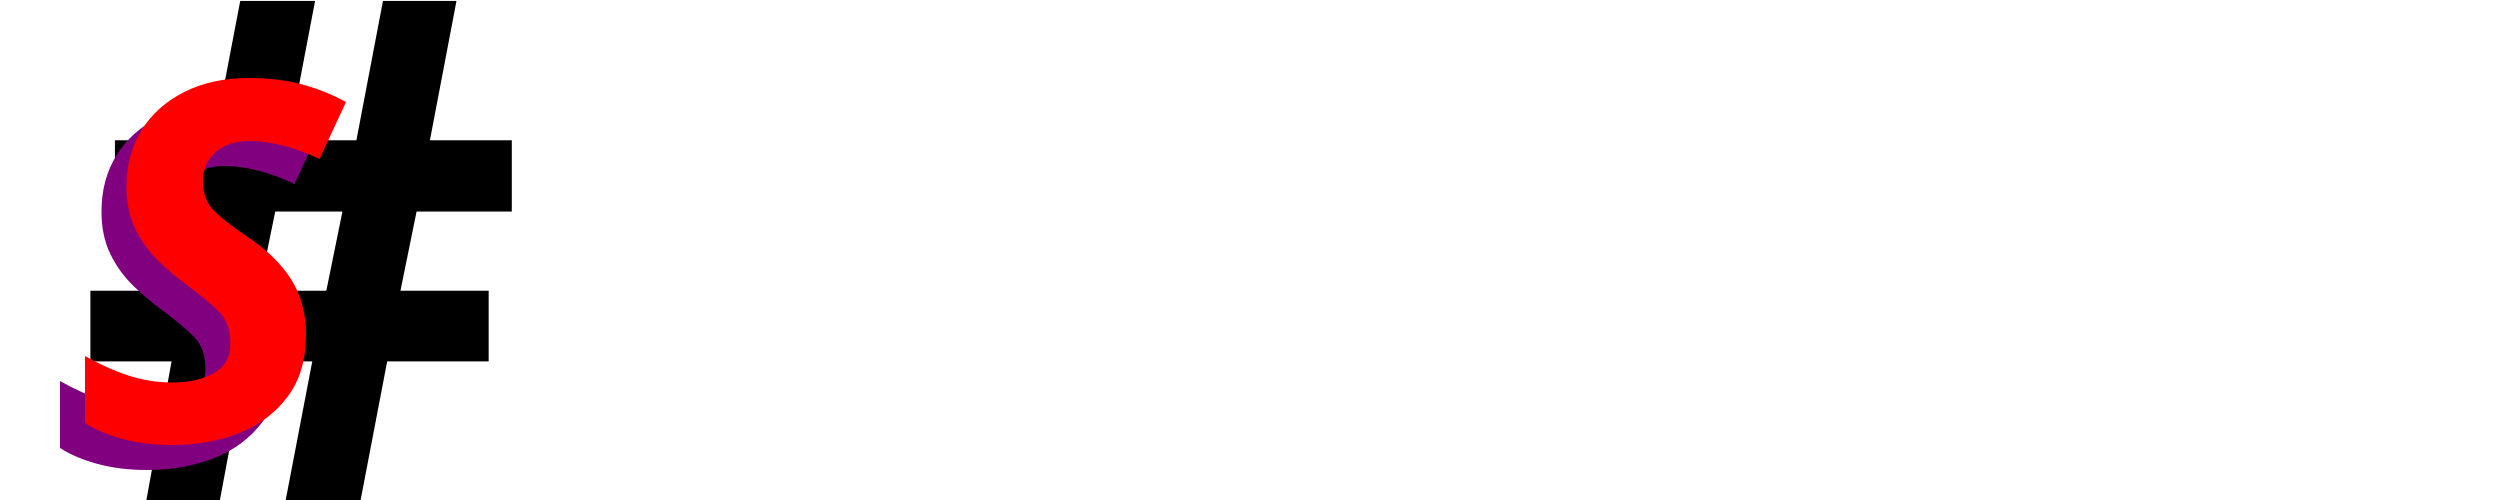
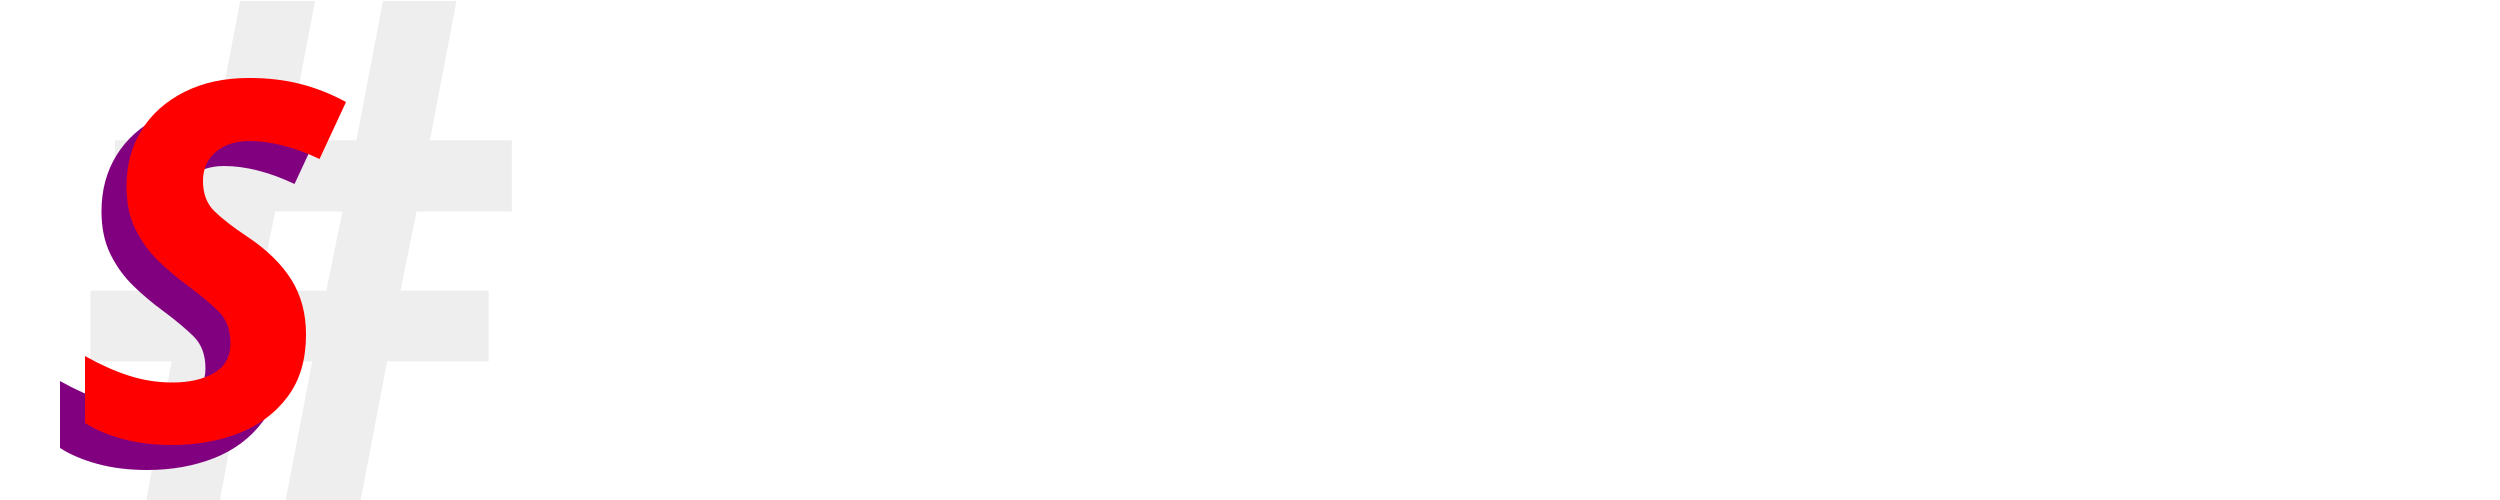
<svg xmlns="http://www.w3.org/2000/svg" version="1.0" width="500" height="100">
-   <text x="15" y="100" fill="black" font-family="sans-serif" font-size="140" font-weight="bold">#</text>
+   <text x="15" y="100" fill="#eee" font-family="sans-serif" font-size="140" font-weight="bold">#</text>
  <text x="10" y="93" fill="purple" font-family="sans-serif" font-size="100" font-style="italic" font-weight="bold">S</text>
  <text x="15" y="88" fill="red" font-family="sans-serif" font-size="100" font-style="italic" font-weight="bold">S</text>
</svg>
